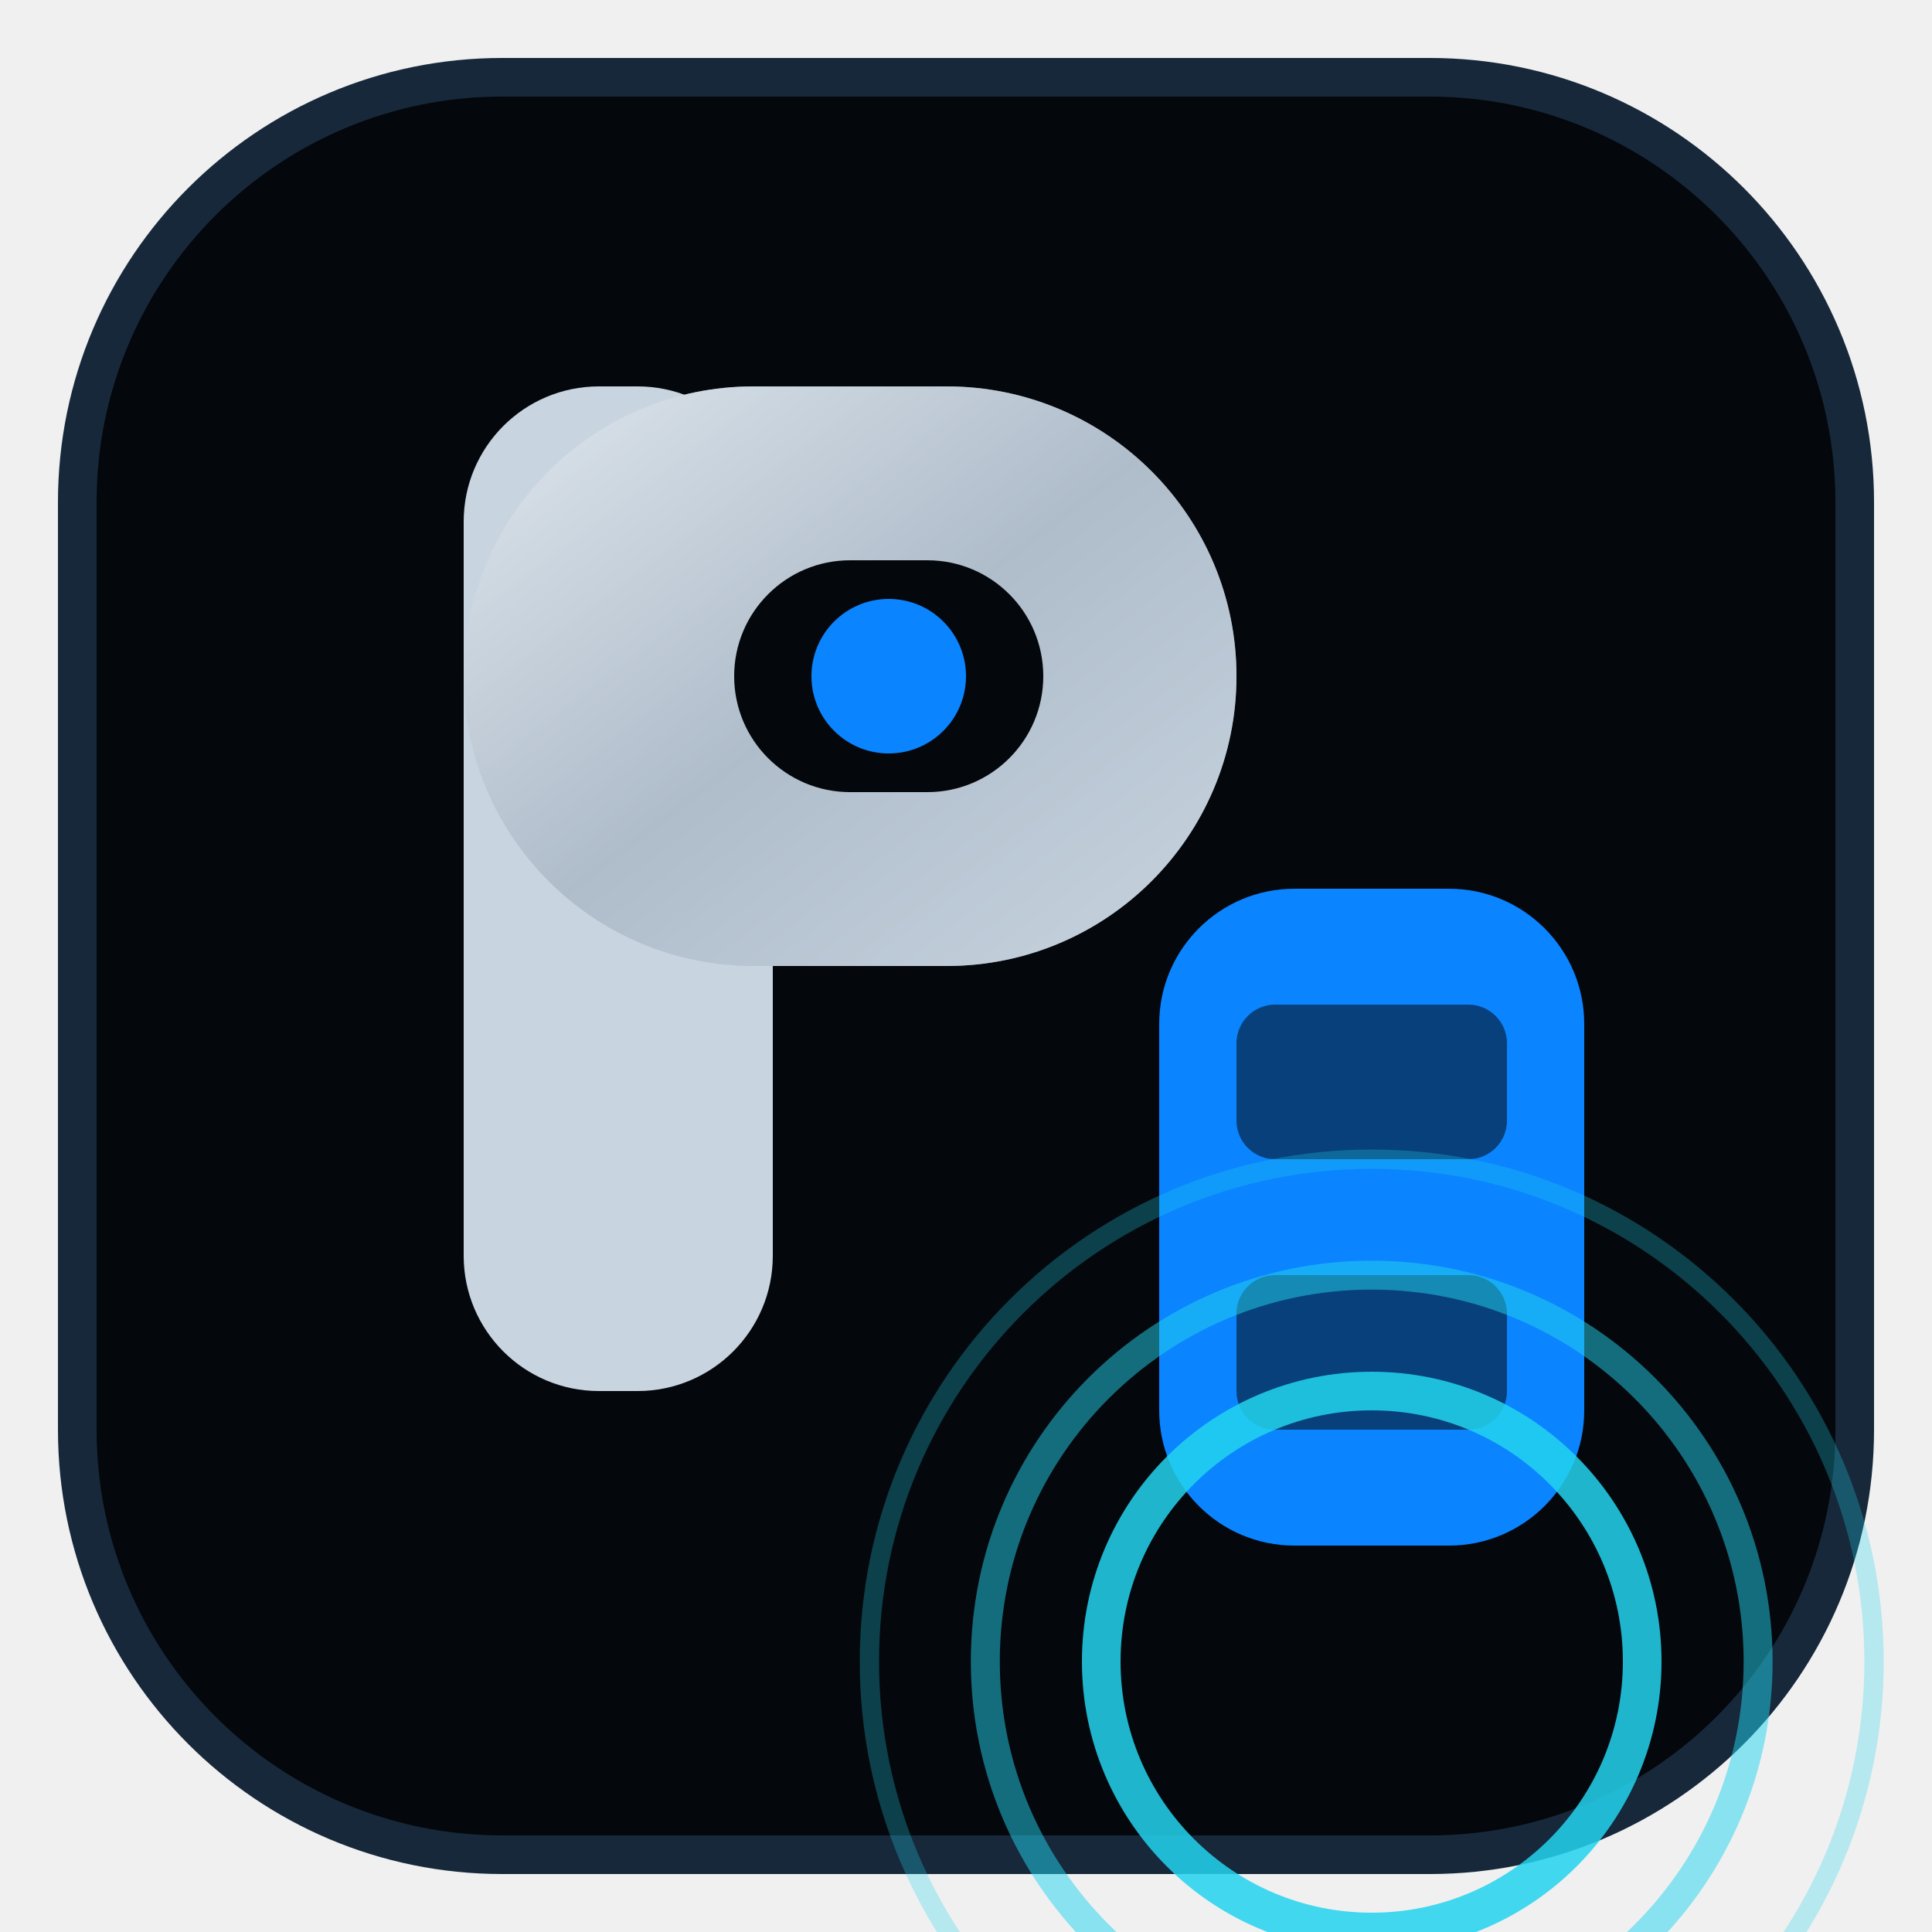
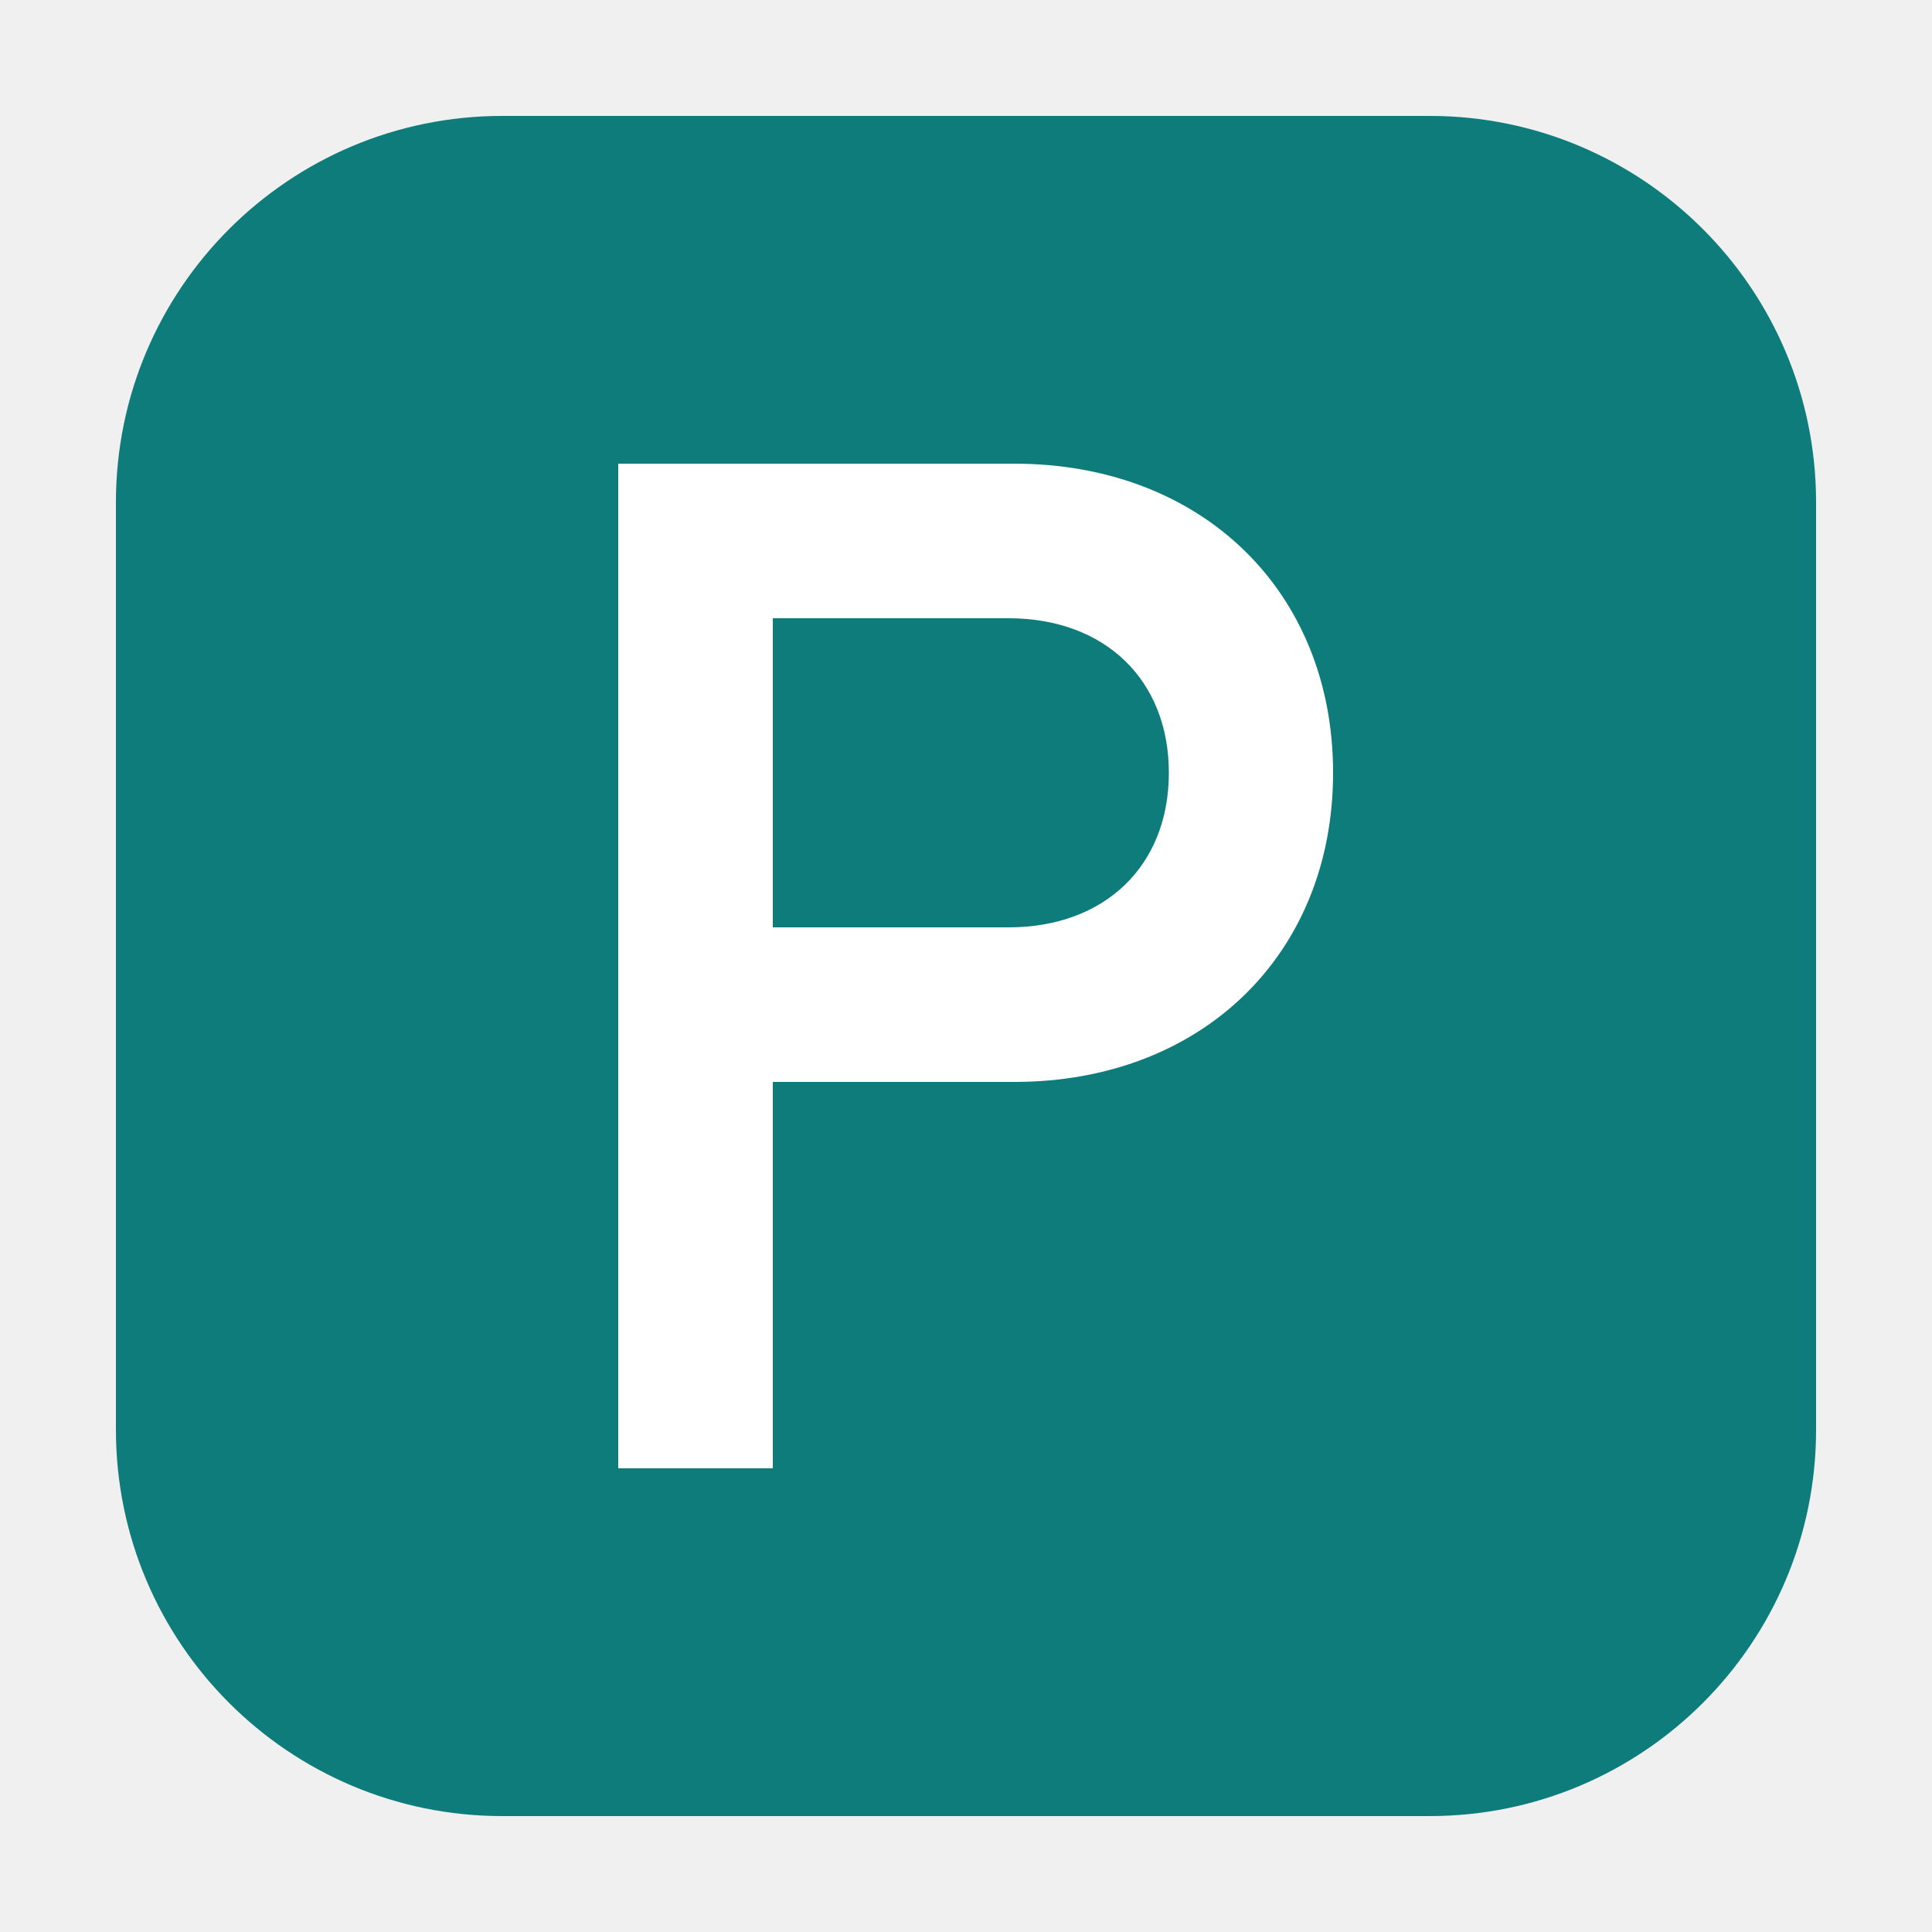
<svg xmlns="http://www.w3.org/2000/svg" viewBox="0 0 100 100" role="img" aria-label="ParkPlugs">
-   <rect x="4" y="4" width="92" height="92" rx="22" fill="#04070C" stroke="#16283A" stroke-width="2" />
-   <rect x="24" y="20" width="16" height="52" rx="7" fill="#C8D4E0" />
-   <rect x="24" y="20" width="40" height="30" rx="15" fill="#C8D4E0" />
-   <rect x="24" y="20" width="40" height="30" rx="15" fill="url(#chromeGradient)" opacity="0.55" />
-   <rect x="38" y="29" width="16" height="12" rx="6" fill="#04070C" />
-   <circle cx="46" cy="35" r="4" fill="#0A84FF" />
-   <rect x="60" y="46" width="22" height="34" rx="7" fill="#0A84FF" />
-   <rect x="64" y="52" width="14" height="8" rx="2" fill="#04070C" opacity="0.55" />
-   <rect x="64" y="66" width="14" height="8" rx="2" fill="#04070C" opacity="0.55" />
-   <circle cx="71" cy="86" r="14" fill="none" stroke="#22D3EE" stroke-width="2" opacity="0.85" />
-   <circle cx="71" cy="86" r="20" fill="none" stroke="#22D3EE" stroke-width="1.5" opacity="0.5" />
-   <circle cx="71" cy="86" r="26" fill="none" stroke="#22D3EE" stroke-width="1" opacity="0.28" />
-   <defs>
-     <linearGradient id="chromeGradient" x1="0" y1="0" x2="1" y2="1">
-       <stop offset="0%" stop-color="#F4F7FA" />
-       <stop offset="50%" stop-color="#9BA8B8" />
-       <stop offset="100%" stop-color="#C8D4E0" />
-     </linearGradient>
-   </defs>
+   <rect x="6" y="6" width="88" height="88" rx="20" fill="#0E7C7B" />
+   <path d="M32 24h20.5c9.7 0 16.5 6.6 16.5 16s-6.8 16-16.5 16H40v20H32V24Zm8 8v16h12.2c5 0 8.3-3.2 8.3-8s-3.3-8-8.3-8H40Z" fill="#ffffff" />
</svg>
